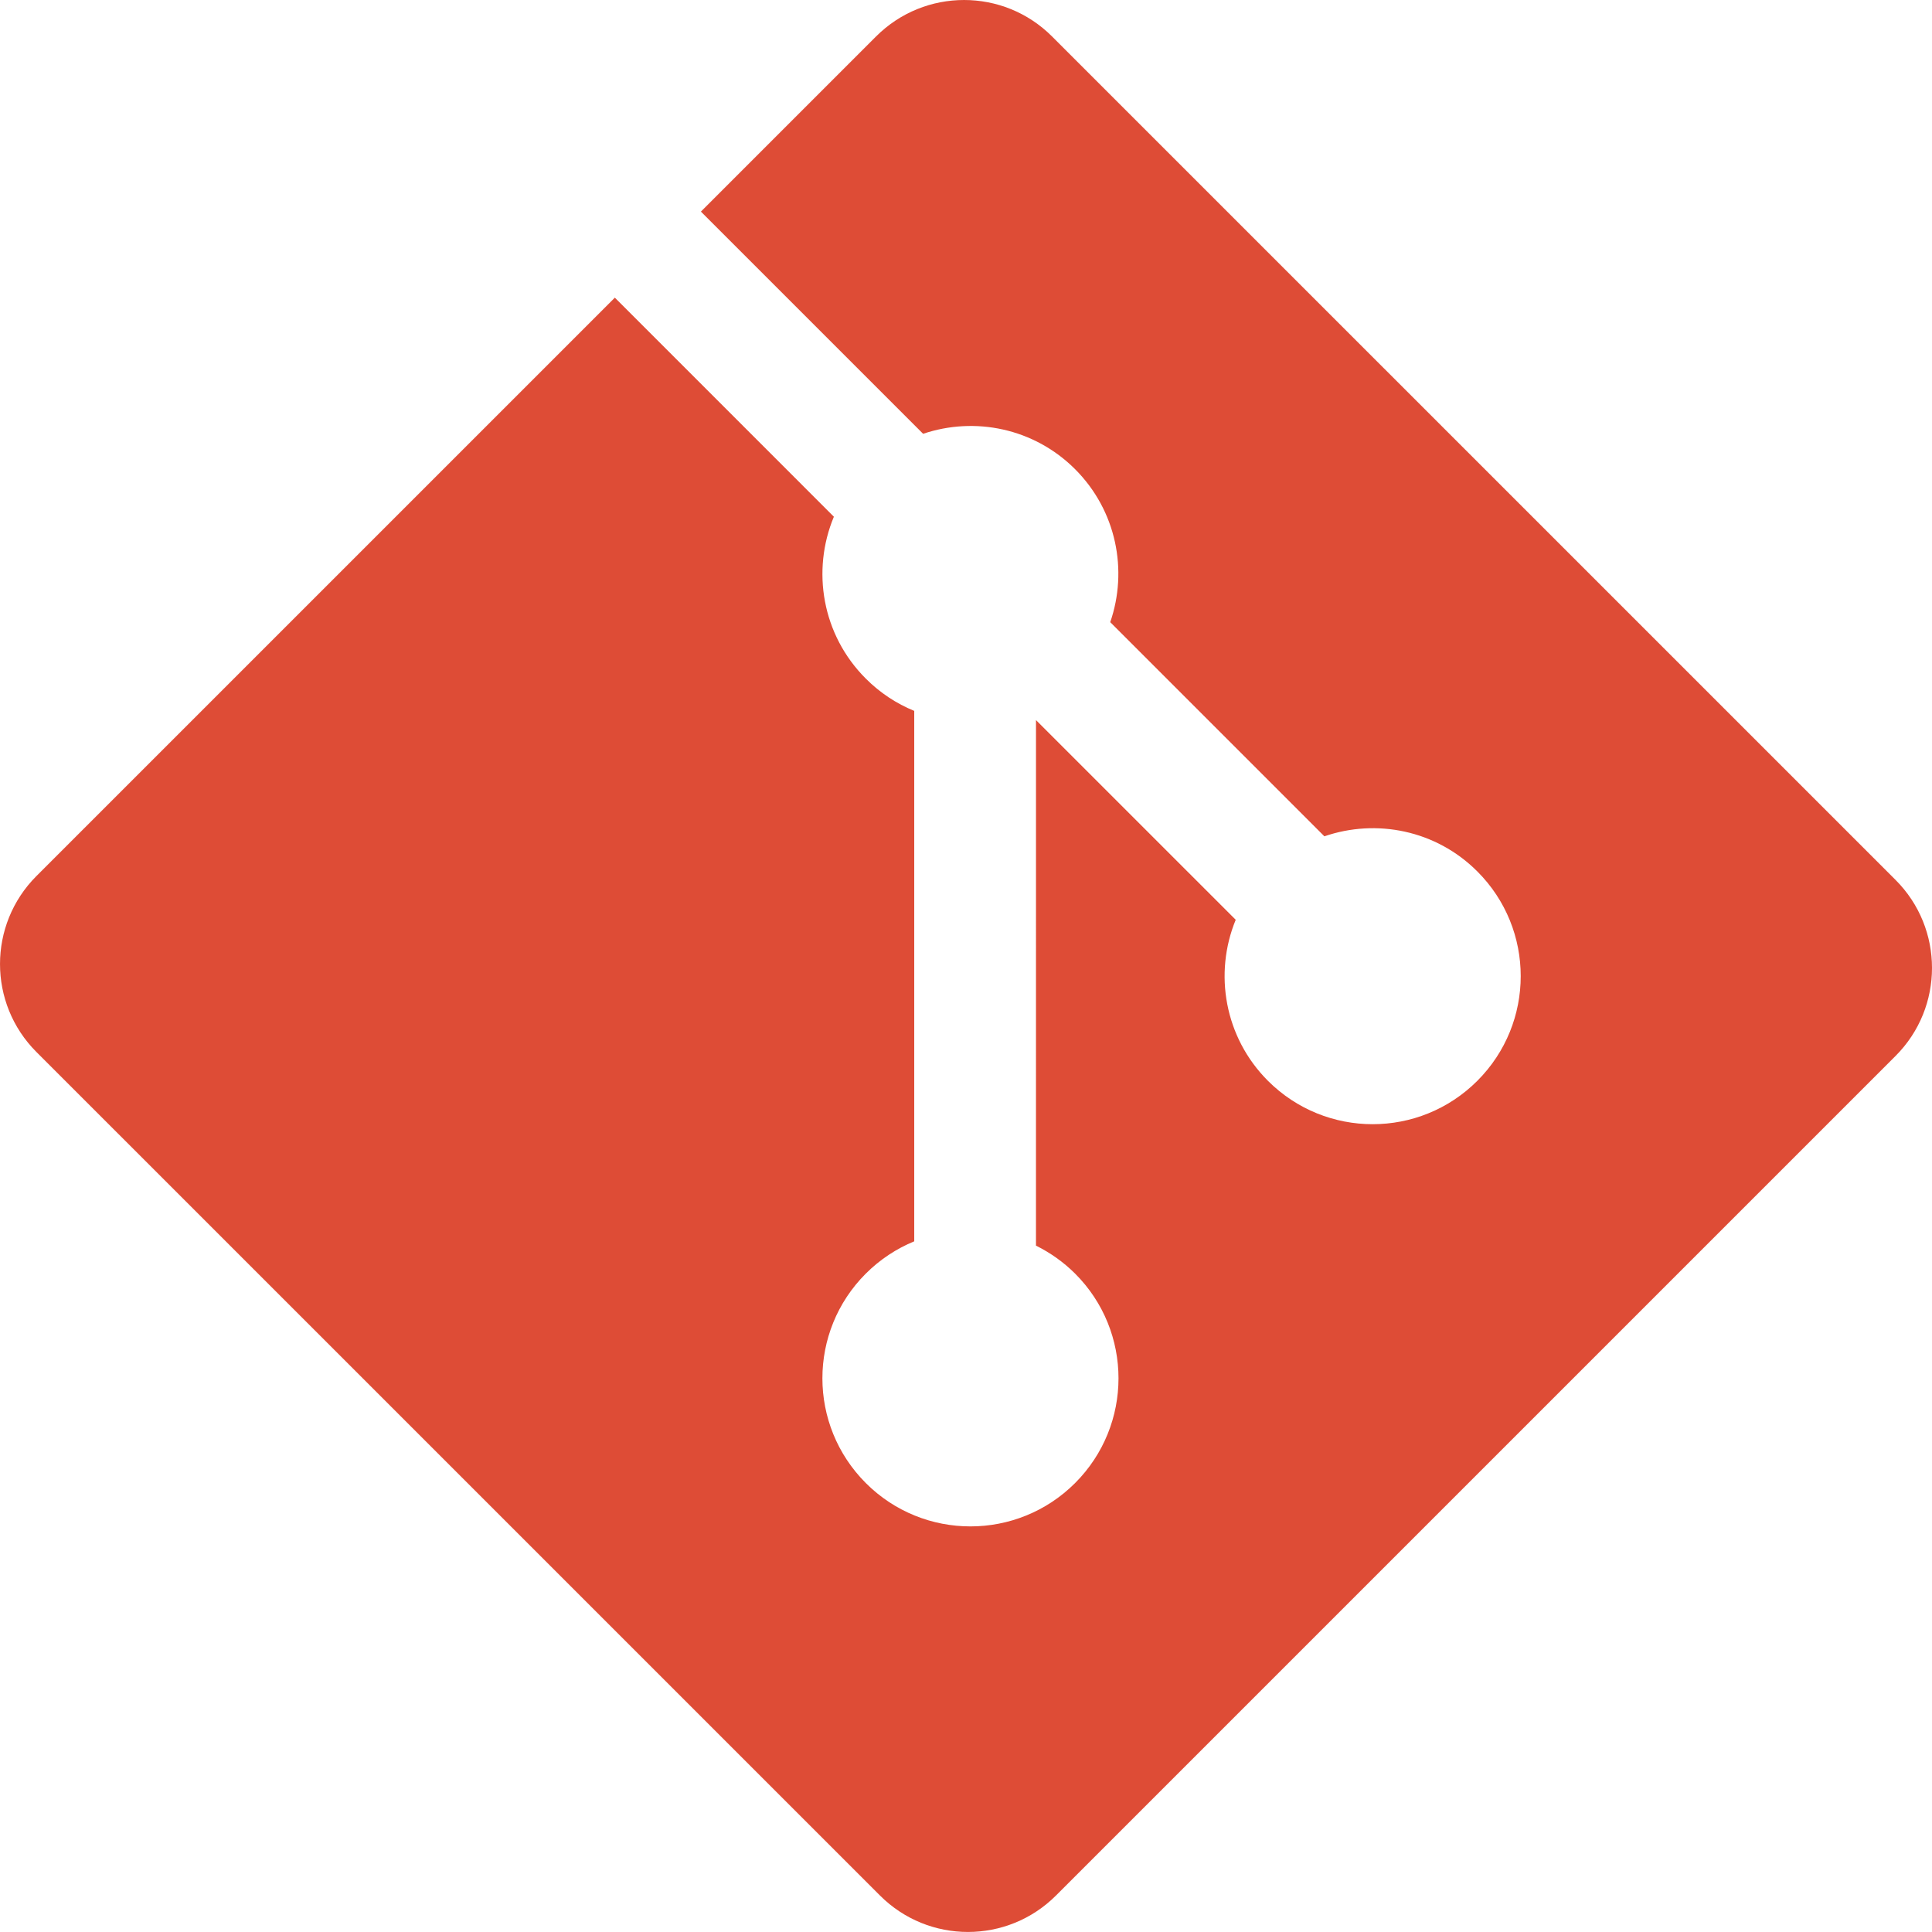
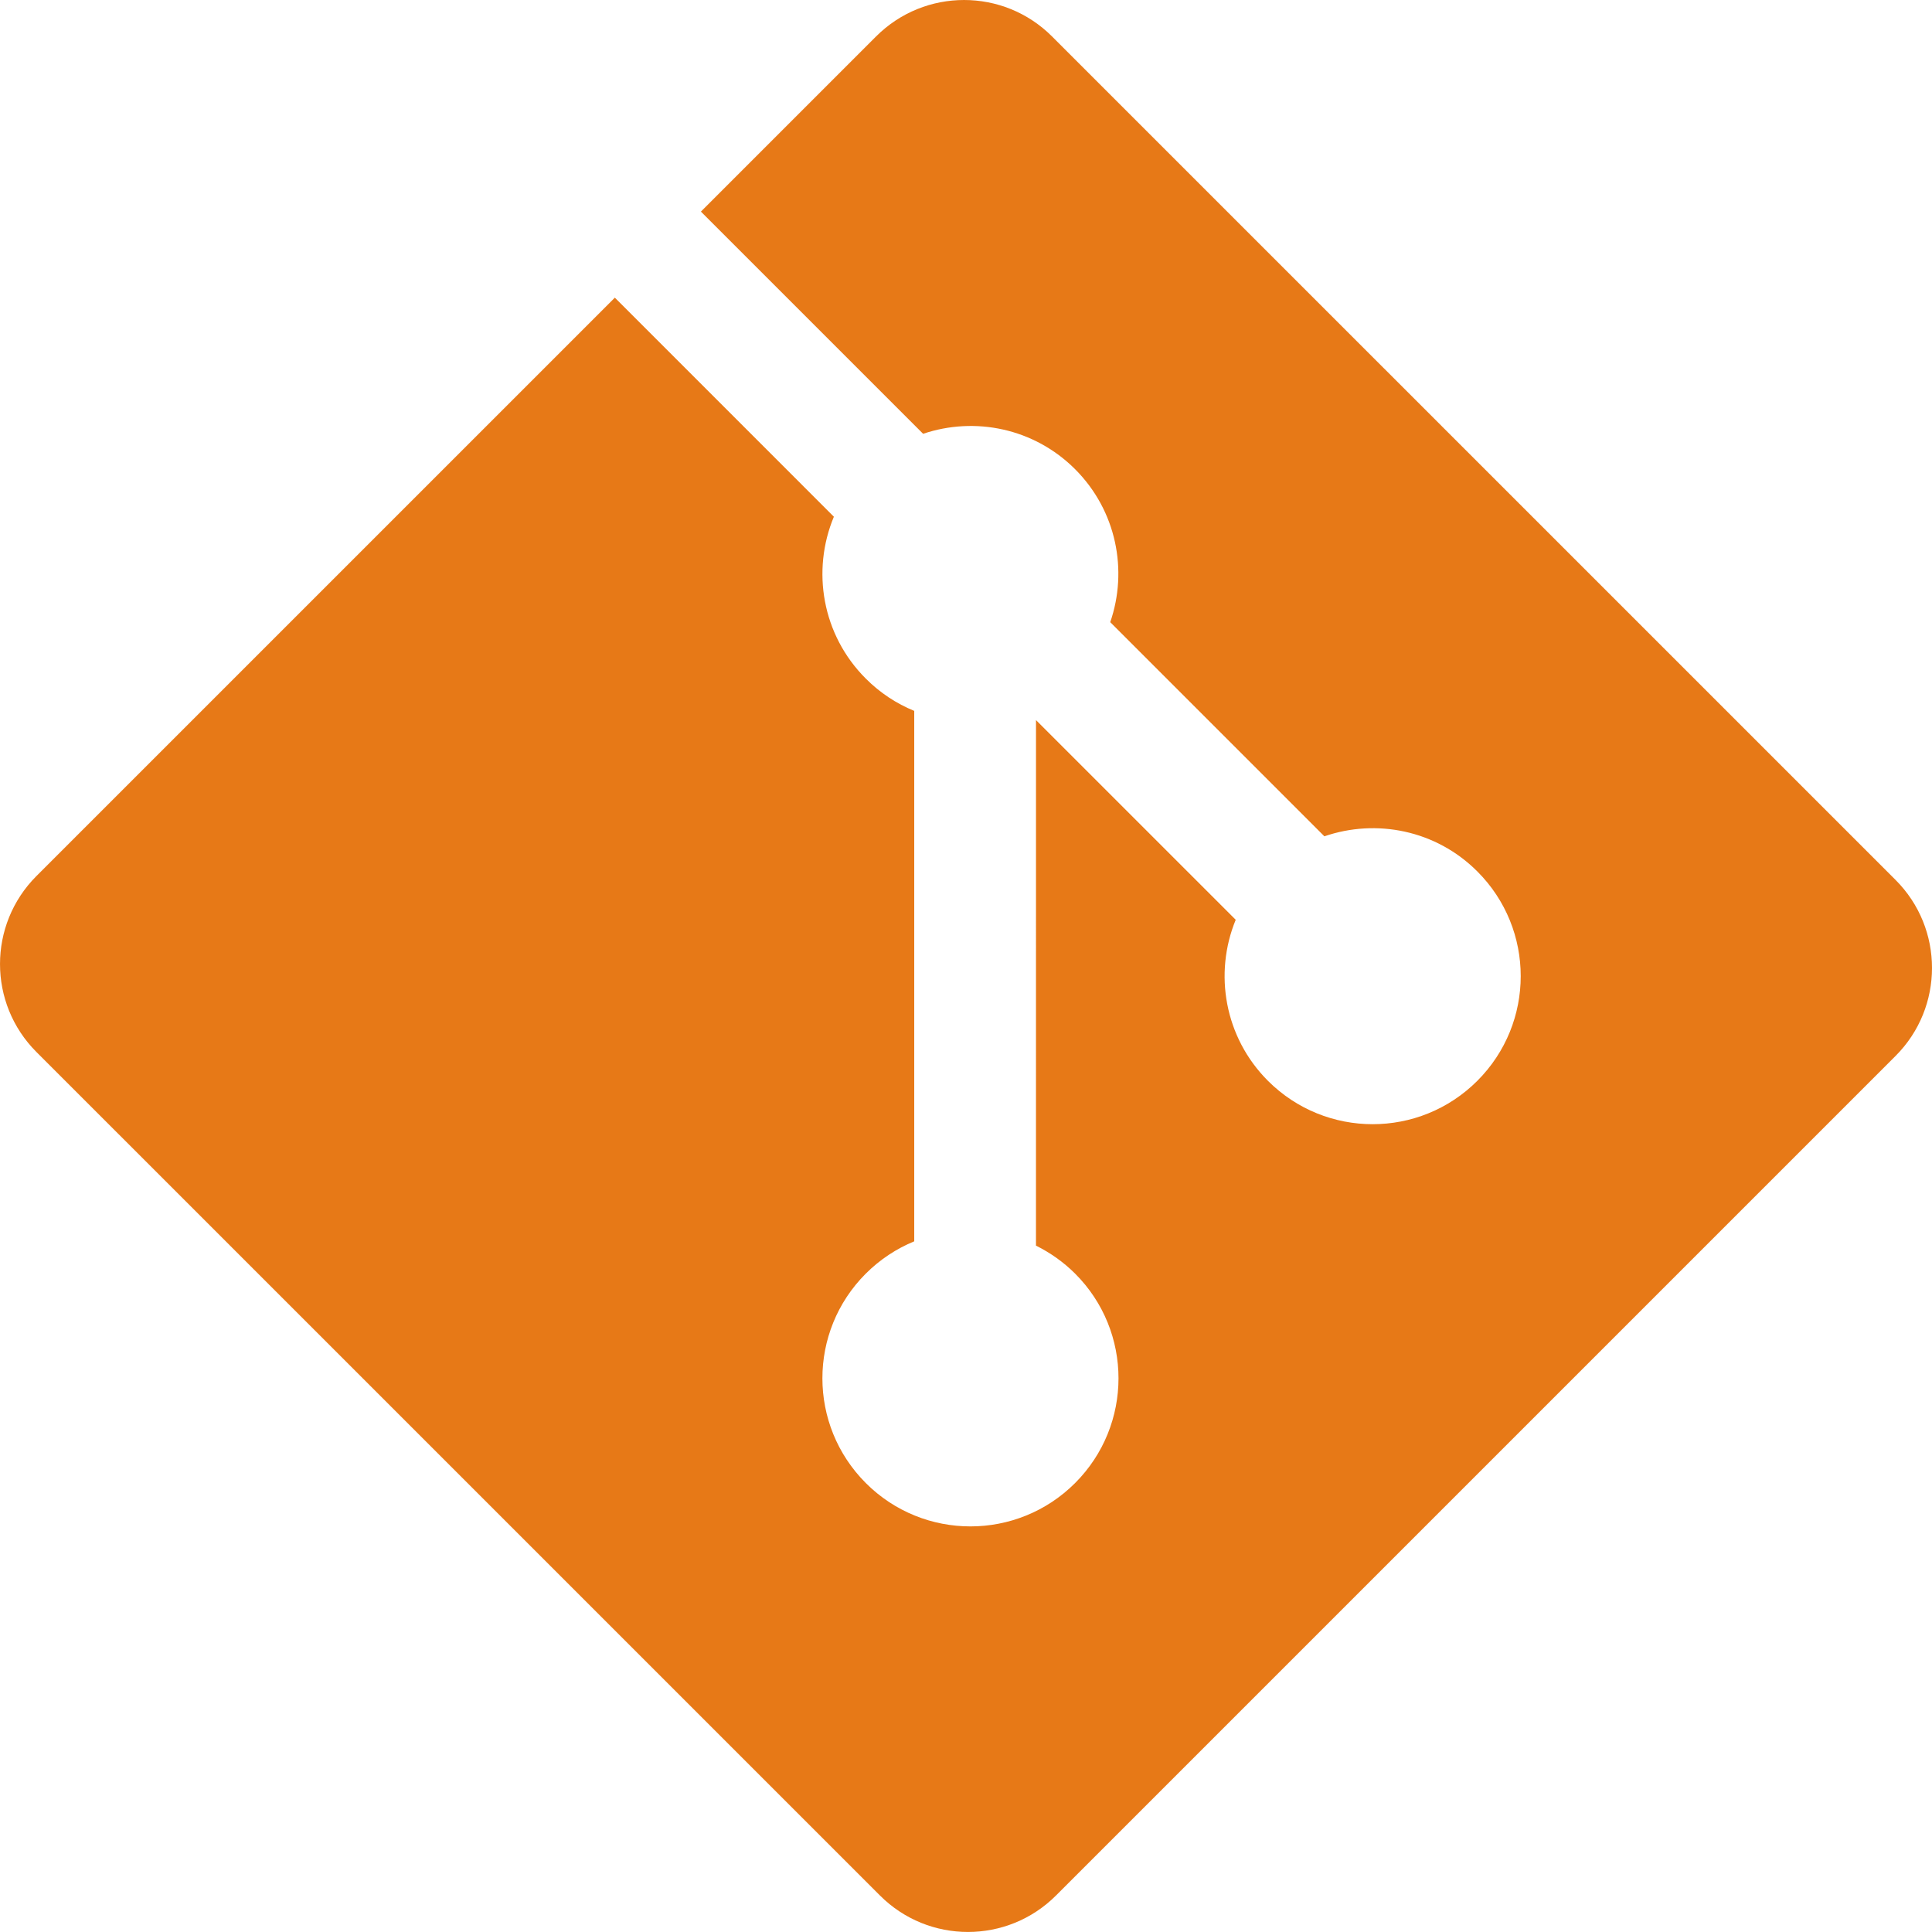
<svg xmlns="http://www.w3.org/2000/svg" width="256px" height="256px" viewBox="0 0 256 256" version="1.1" preserveAspectRatio="xMidYMid">
  <g>
-     <path d="M251.172,116.594 L139.399,4.828 C132.966,-1.609 122.526,-1.609 116.085,4.828 L92.875,28.038 L122.318,57.481 C129.16,55.169 137.006,56.72 142.46,62.174 C147.941,67.663 149.48,75.576 147.112,82.44 L175.487,110.816 C182.352,108.451 190.273,109.981 195.756,115.473 C203.419,123.133 203.419,135.548 195.756,143.213 C188.091,150.879 175.675,150.879 168.007,143.213 C162.243,137.444 160.819,128.978 163.738,121.877 L137.275,95.415 L137.272,165.052 C139.14,165.979 140.904,167.212 142.46,168.763 C150.123,176.423 150.123,188.838 142.46,196.509 C134.795,204.171 122.374,204.171 114.72,196.509 C107.057,188.838 107.057,176.423 114.72,168.763 C116.613,166.872 118.804,165.443 121.141,164.482 L121.141,94.196 C118.804,93.241 116.616,91.819 114.72,89.915 C108.914,84.117 107.518,75.598 110.493,68.469 L81.471,39.442 L4.831,116.077 C-1.609,122.52 -1.609,132.961 4.831,139.399 L116.605,251.167 C123.04,257.605 133.478,257.605 139.921,251.167 L251.172,139.918 C257.61,133.478 257.61,123.031 251.172,116.594" fill="#DE4C36" />
+     <path d="M251.172,116.594 L139.399,4.828 C132.966,-1.609 122.526,-1.609 116.085,4.828 L92.875,28.038 L122.318,57.481 C129.16,55.169 137.006,56.72 142.46,62.174 C147.941,67.663 149.48,75.576 147.112,82.44 L175.487,110.816 C182.352,108.451 190.273,109.981 195.756,115.473 C203.419,123.133 203.419,135.548 195.756,143.213 C188.091,150.879 175.675,150.879 168.007,143.213 C162.243,137.444 160.819,128.978 163.738,121.877 L137.275,95.415 L137.272,165.052 C139.14,165.979 140.904,167.212 142.46,168.763 C150.123,176.423 150.123,188.838 142.46,196.509 C134.795,204.171 122.374,204.171 114.72,196.509 C107.057,188.838 107.057,176.423 114.72,168.763 C116.613,166.872 118.804,165.443 121.141,164.482 L121.141,94.196 C118.804,93.241 116.616,91.819 114.72,89.915 C108.914,84.117 107.518,75.598 110.493,68.469 L81.471,39.442 L4.831,116.077 C-1.609,122.52 -1.609,132.961 4.831,139.399 L116.605,251.167 C123.04,257.605 133.478,257.605 139.921,251.167 L251.172,139.918 C257.61,133.478 257.61,123.031 251.172,116.594" fill="#e77917" />
  </g>
</svg>
